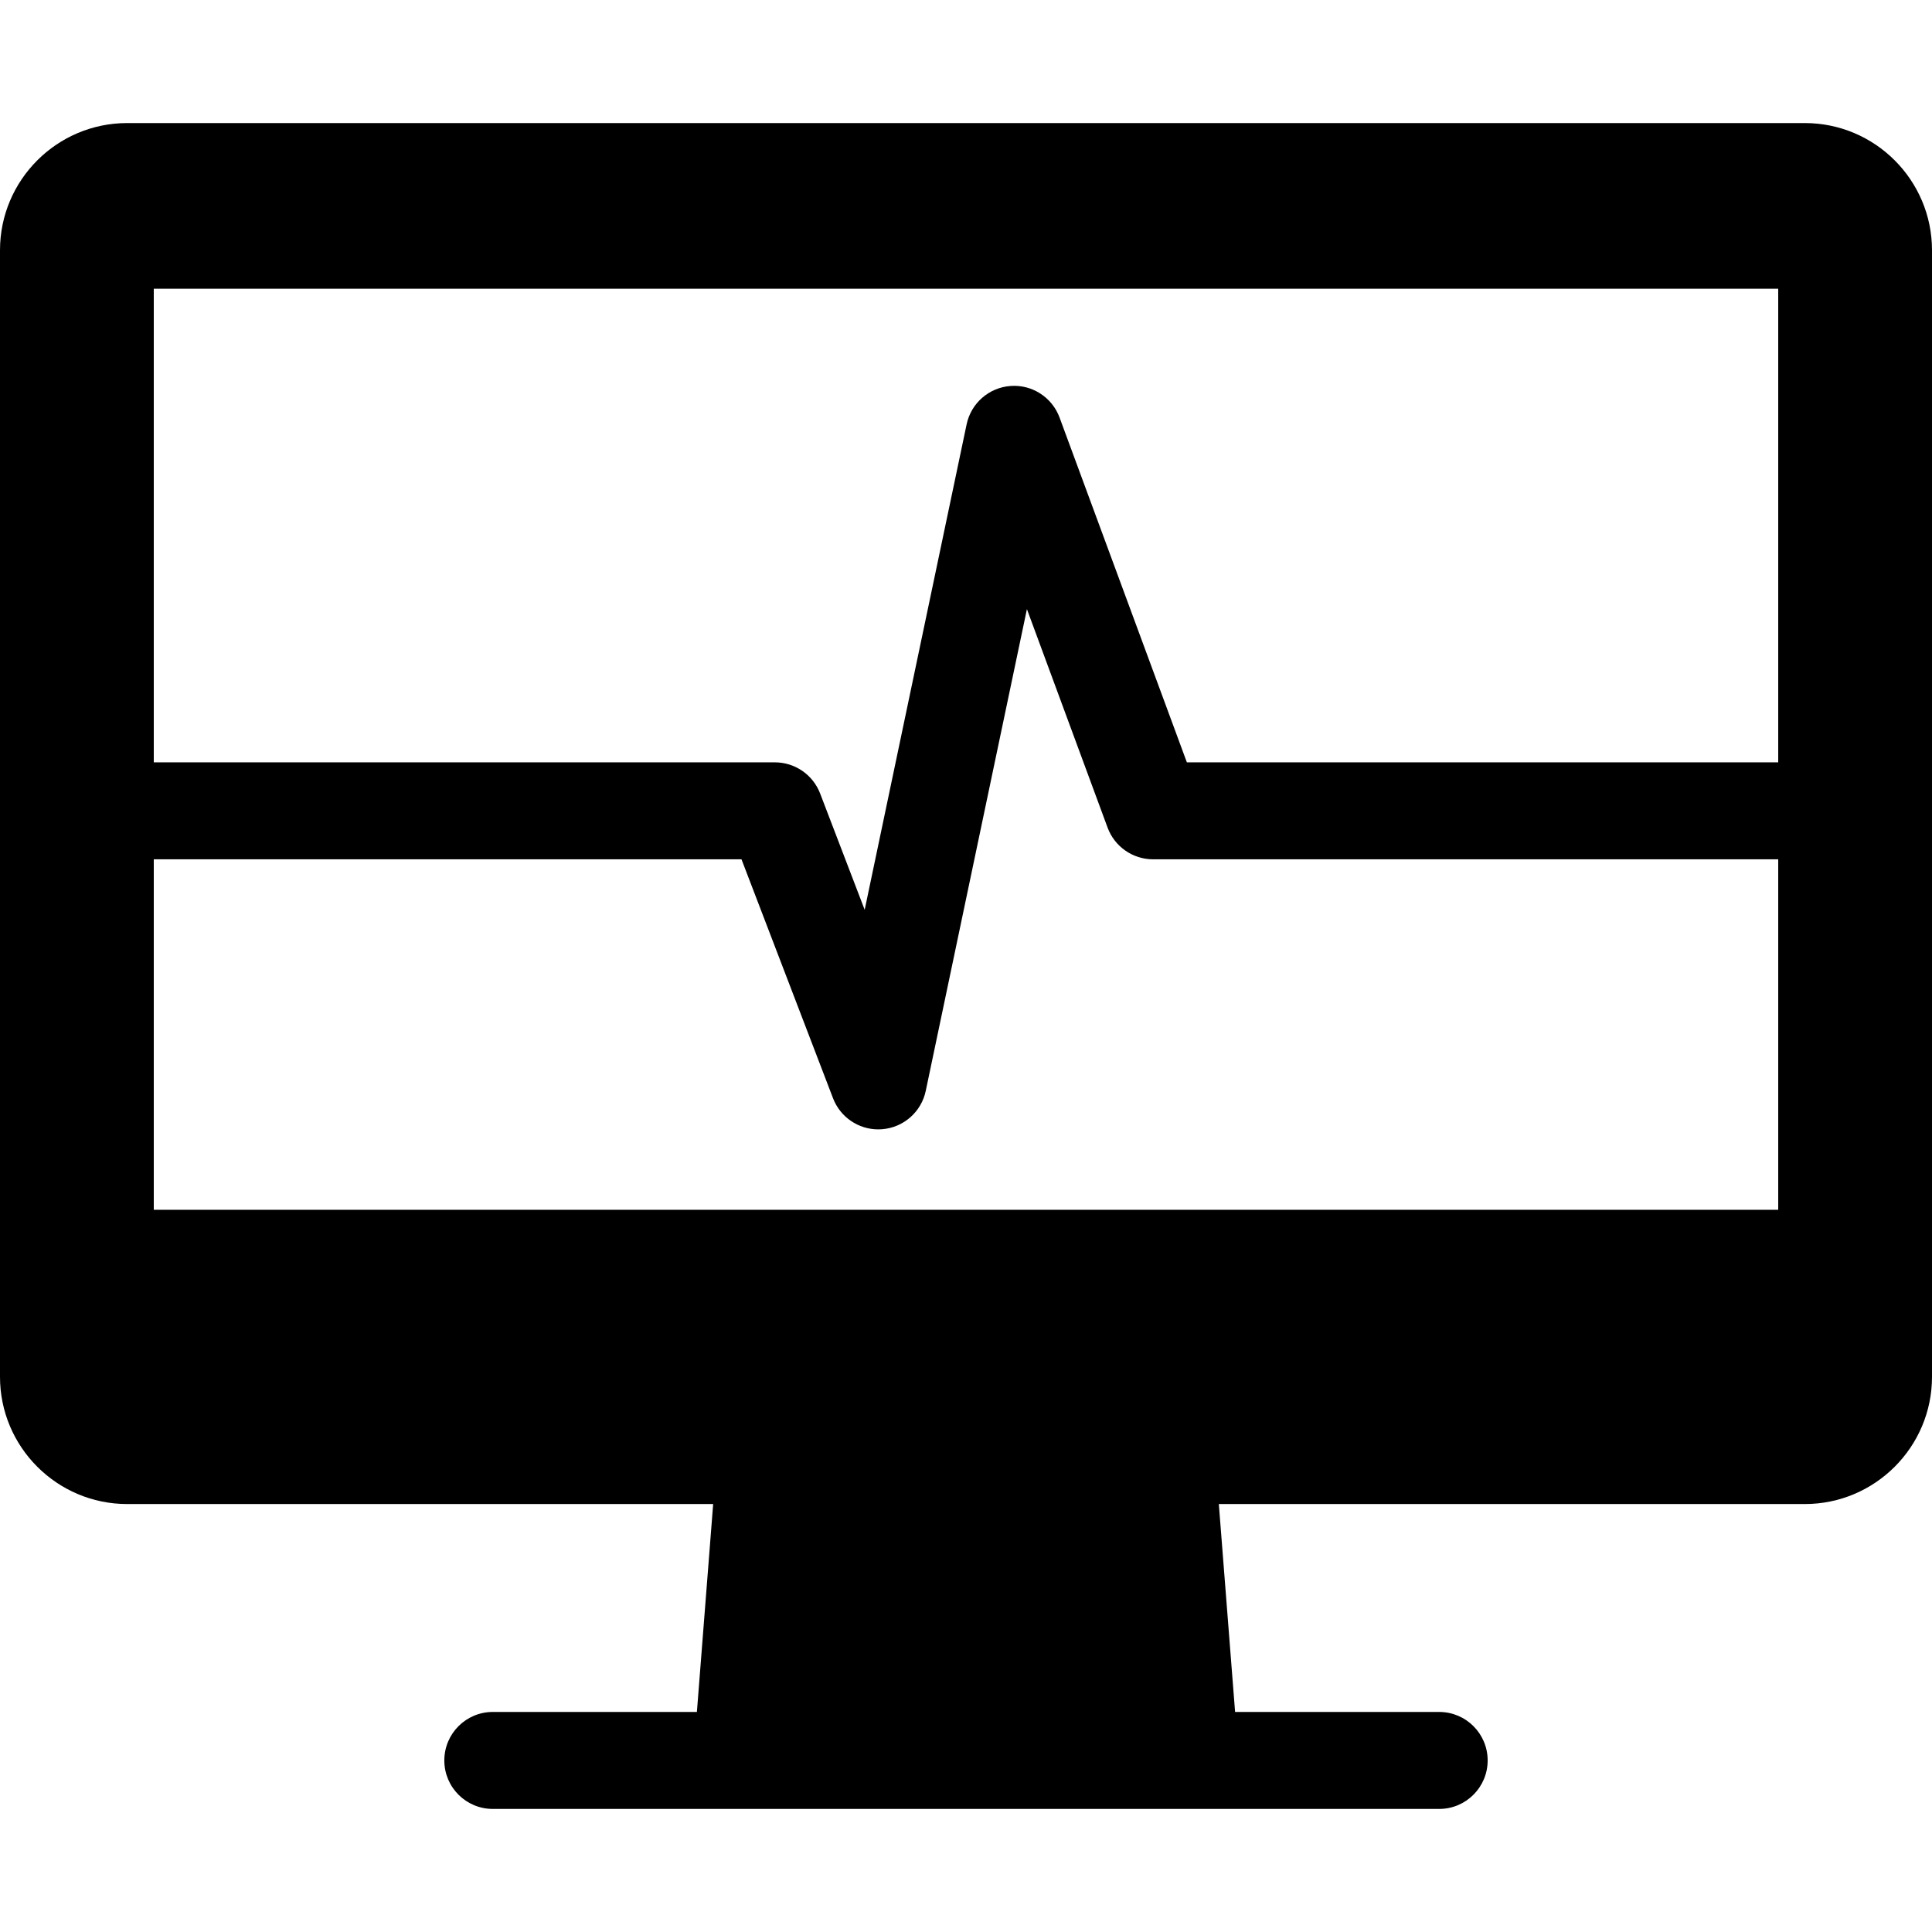
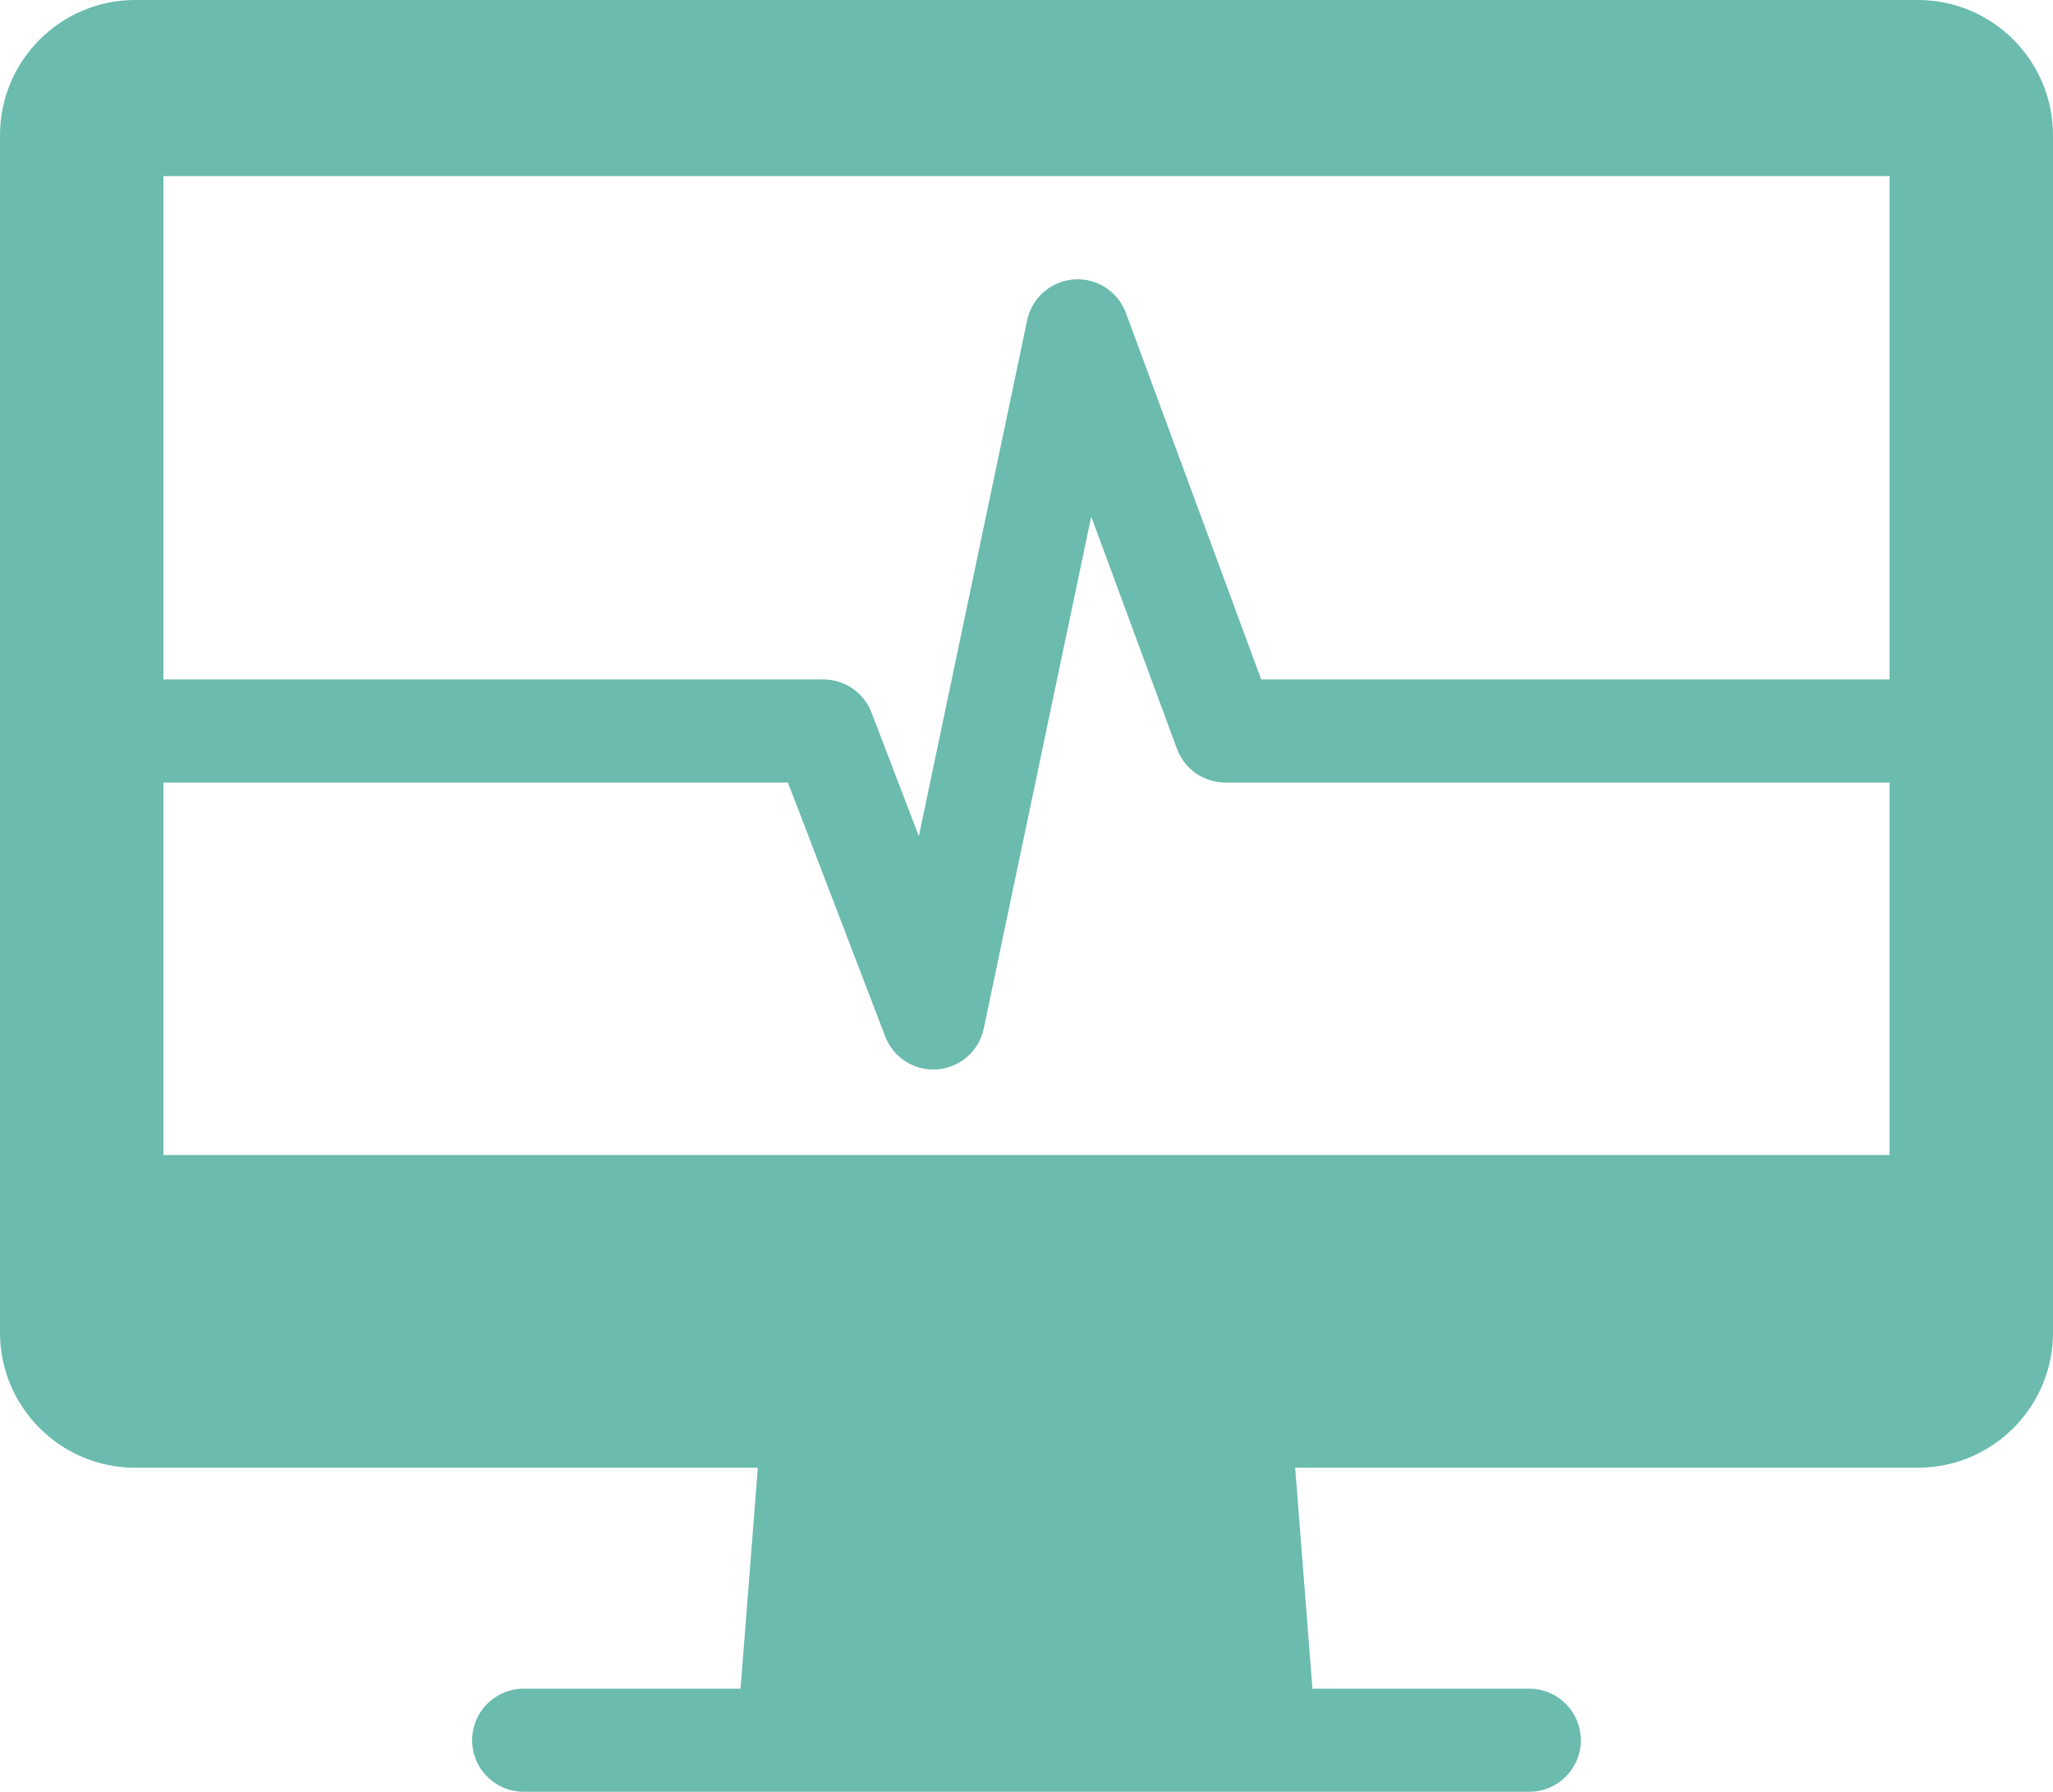
- <svg xmlns="http://www.w3.org/2000/svg" version="1.1" id="Capa_1" x="0px" y="0px" viewBox="0 0 199.213 199.213" style="enable-background:new 0 0 199.213 199.213;" xml:space="preserve">
-   <path d="M186.1,12.689H13.112C5.882,12.689,0,18.571,0,25.802v116.171c0,7.23,5.882,13.112,13.112,13.112h60.424l-1.677,21.438  H50.815c-2.762,0-5,2.238-5,5s2.238,5,5,5h25.668h46.246c0.007,0,0.015,0,0.02,0h25.647c2.762,0,5-2.238,5-5s-2.238-5-5-5h-21.043  l-1.677-21.438H186.1c7.23,0,13.113-5.882,13.113-13.112V25.802C199.213,18.571,193.33,12.689,186.1,12.689z M15.856,88.606h60.601  l9.438,24.635c0.745,1.946,2.61,3.212,4.667,3.212c0.132,0,0.265-0.005,0.398-0.016c2.211-0.176,4.041-1.787,4.497-3.957  l10.431-49.672l8.318,22.529c0.725,1.964,2.597,3.269,4.69,3.269h64.46v36.141h-167.5V88.606z M122.38,78.606l-13.126-35.552  c-0.772-2.09-2.835-3.424-5.057-3.255c-2.223,0.163-4.069,1.777-4.527,3.959L89.159,93.811l-4.594-11.993  c-0.741-1.934-2.598-3.211-4.669-3.211h-64.04V29.773h167.5v48.833H122.38z" />
-   <g>
- </g>
-   <g>
- </g>
-   <g>
- </g>
-   <g>
- </g>
-   <g>
- </g>
-   <g>
- </g>
-   <g>
- </g>
-   <g>
- </g>
-   <g>
- </g>
-   <g>
- </g>
-   <g>
- </g>
-   <g>
- </g>
-   <g>
- </g>
-   <g>
- </g>
-   <g>
- </g>
+ <svg xmlns="http://www.w3.org/2000/svg" width="487" height="425" viewBox="0 0 487 425" fill="none">
+   <path d="M454.944 0H32.054C14.379 0 0 14.381 0 32.059V316.081C0 333.758 14.379 348.138 32.054 348.138H179.768L175.668 400.551H124.223C117.471 400.551 112 406.023 112 412.776C112 419.528 117.471 425 124.223 425H186.972H300.026C300.043 425 300.062 425 300.075 425H362.772C369.524 425 374.995 419.528 374.995 412.776C374.995 406.023 369.524 400.551 362.772 400.551H311.33L307.23 348.138H454.944C472.618 348.138 487 333.758 487 316.081V32.059C487 14.381 472.618 0 454.944 0ZM38.762 185.607H186.908L209.981 245.836C211.802 250.593 216.361 253.689 221.39 253.689C221.712 253.689 222.037 253.676 222.363 253.649C227.768 253.219 232.241 249.28 233.356 243.975L258.856 122.534L279.19 177.614C280.963 182.416 285.539 185.607 290.656 185.607H448.236V273.966H38.762V185.607V185.607ZM299.173 161.158L267.084 74.238C265.197 69.129 260.154 65.867 254.722 66.28C249.288 66.679 244.775 70.625 243.655 75.959L217.96 198.332L206.729 169.011C204.918 164.282 200.378 161.16 195.315 161.16H38.762V41.768H448.236V161.158H299.173Z" fill="#6BBBAE" />
</svg>
